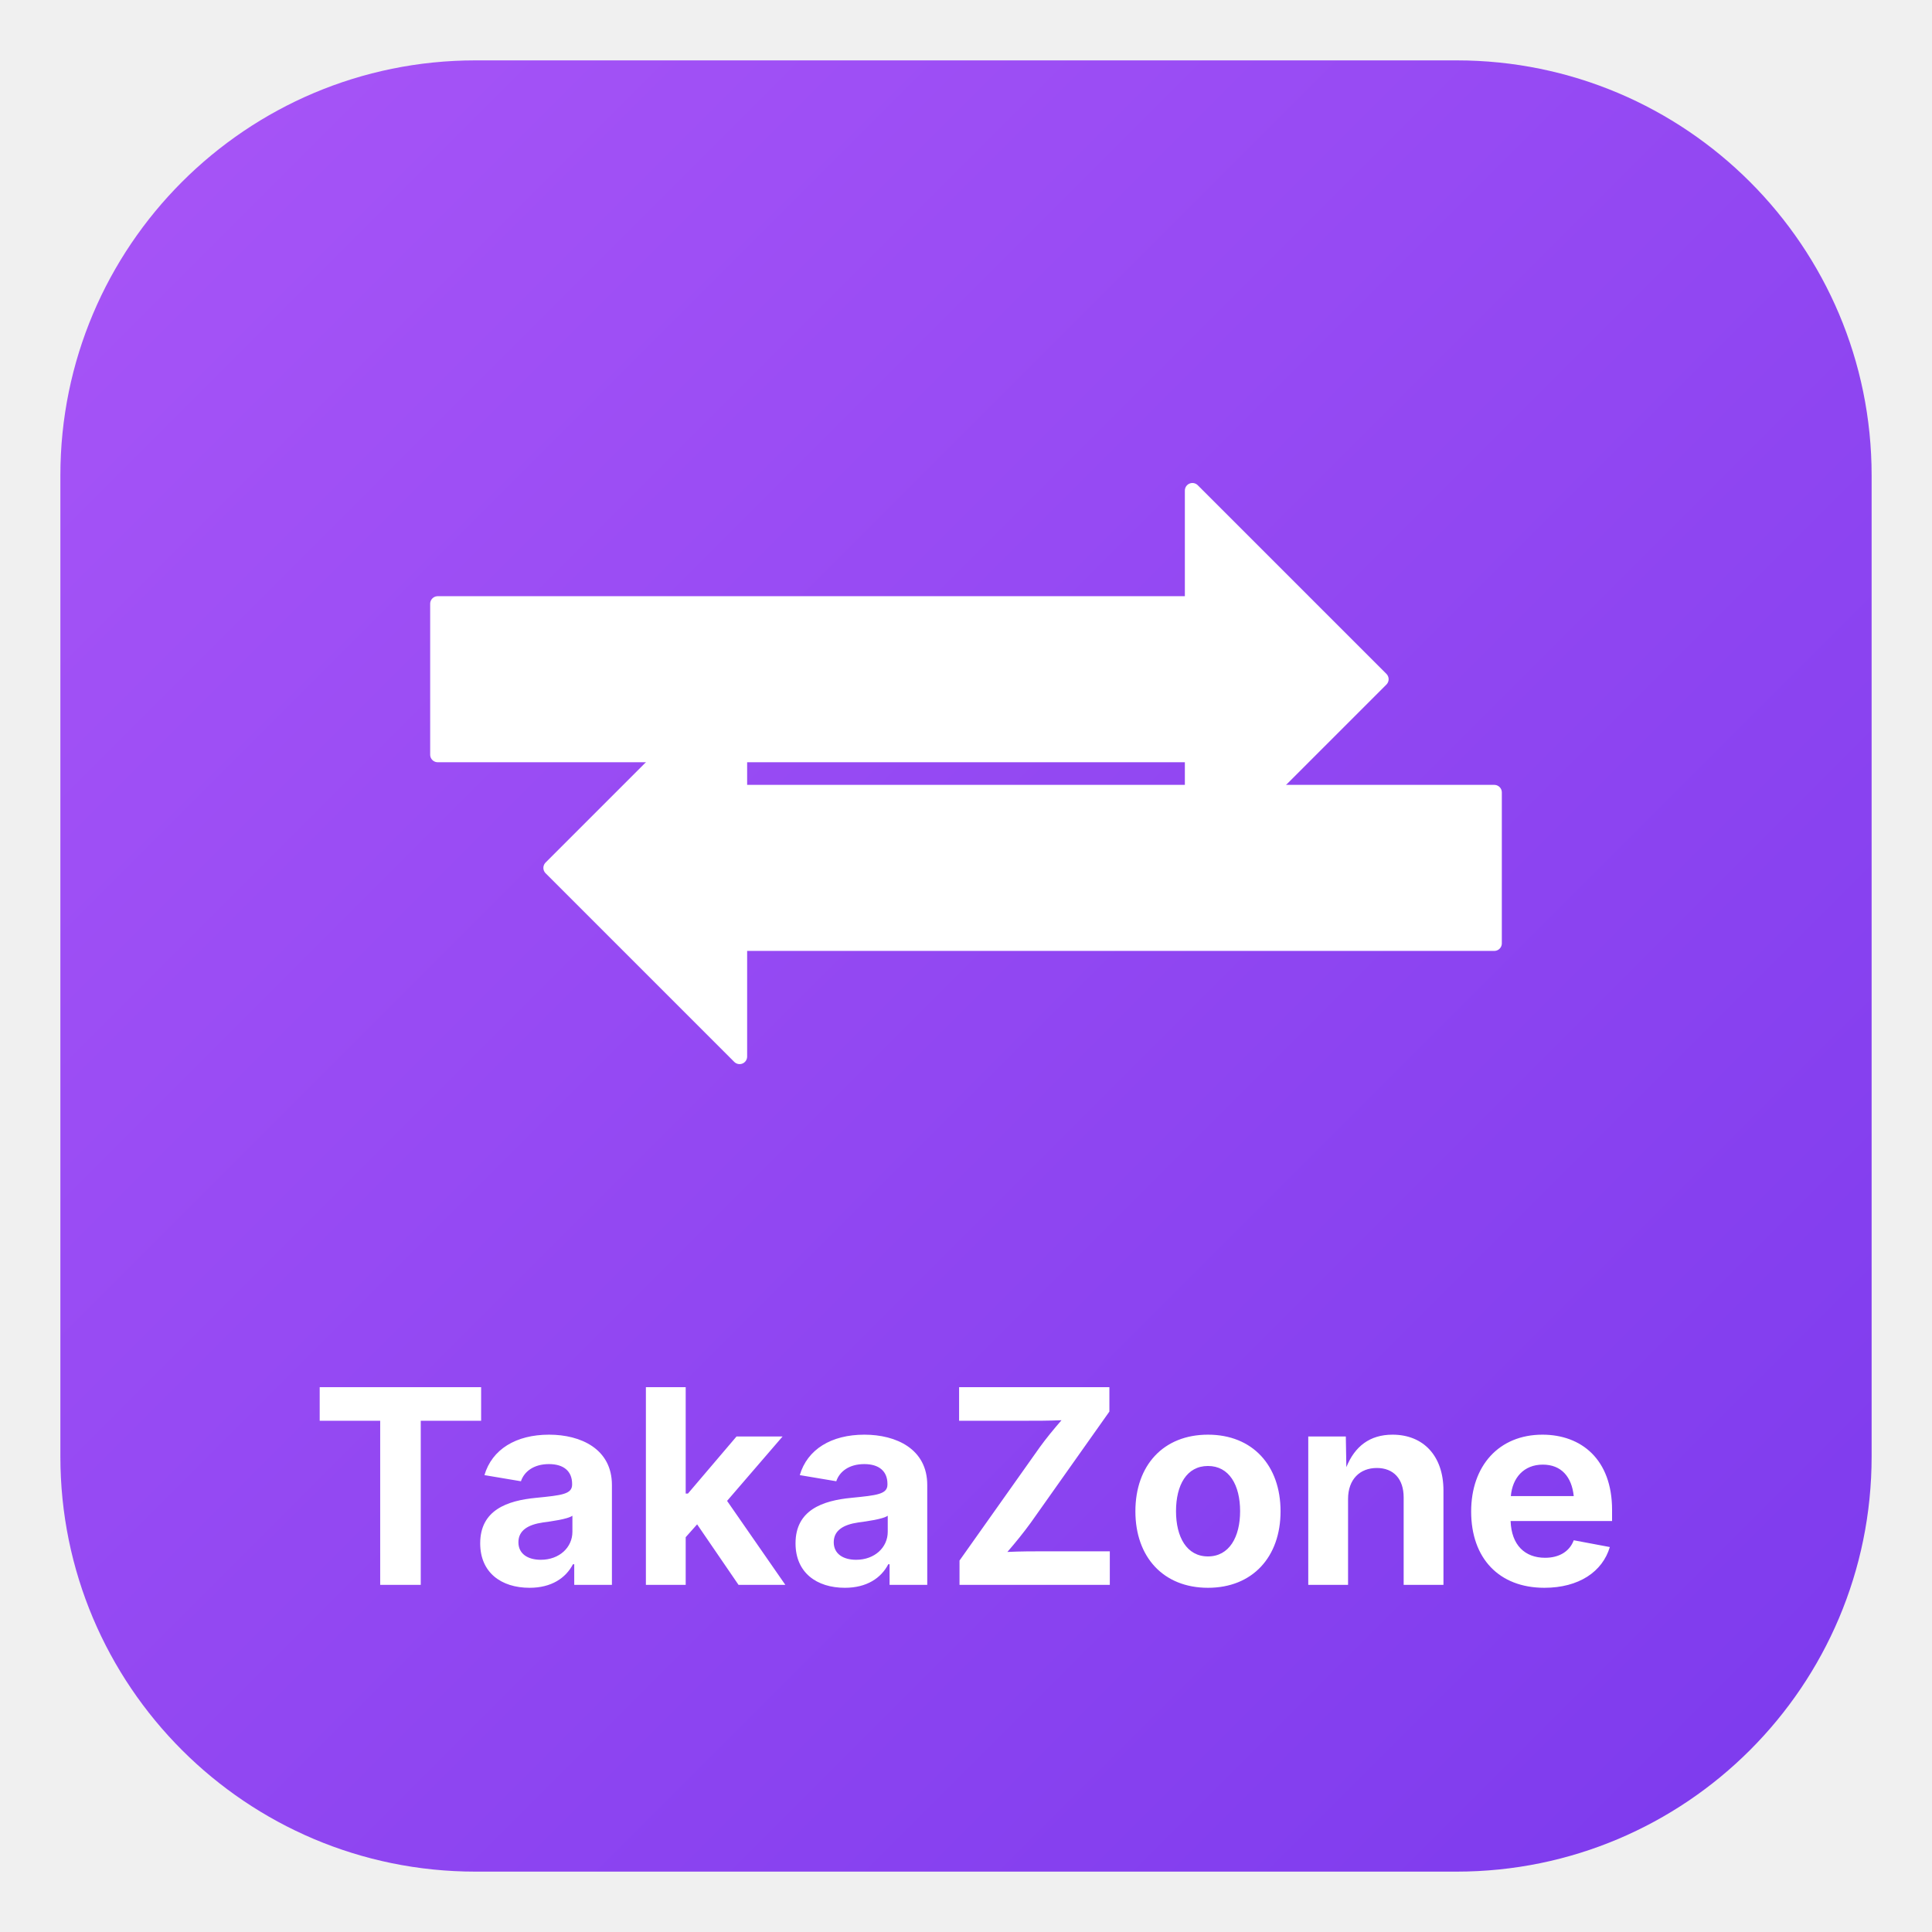
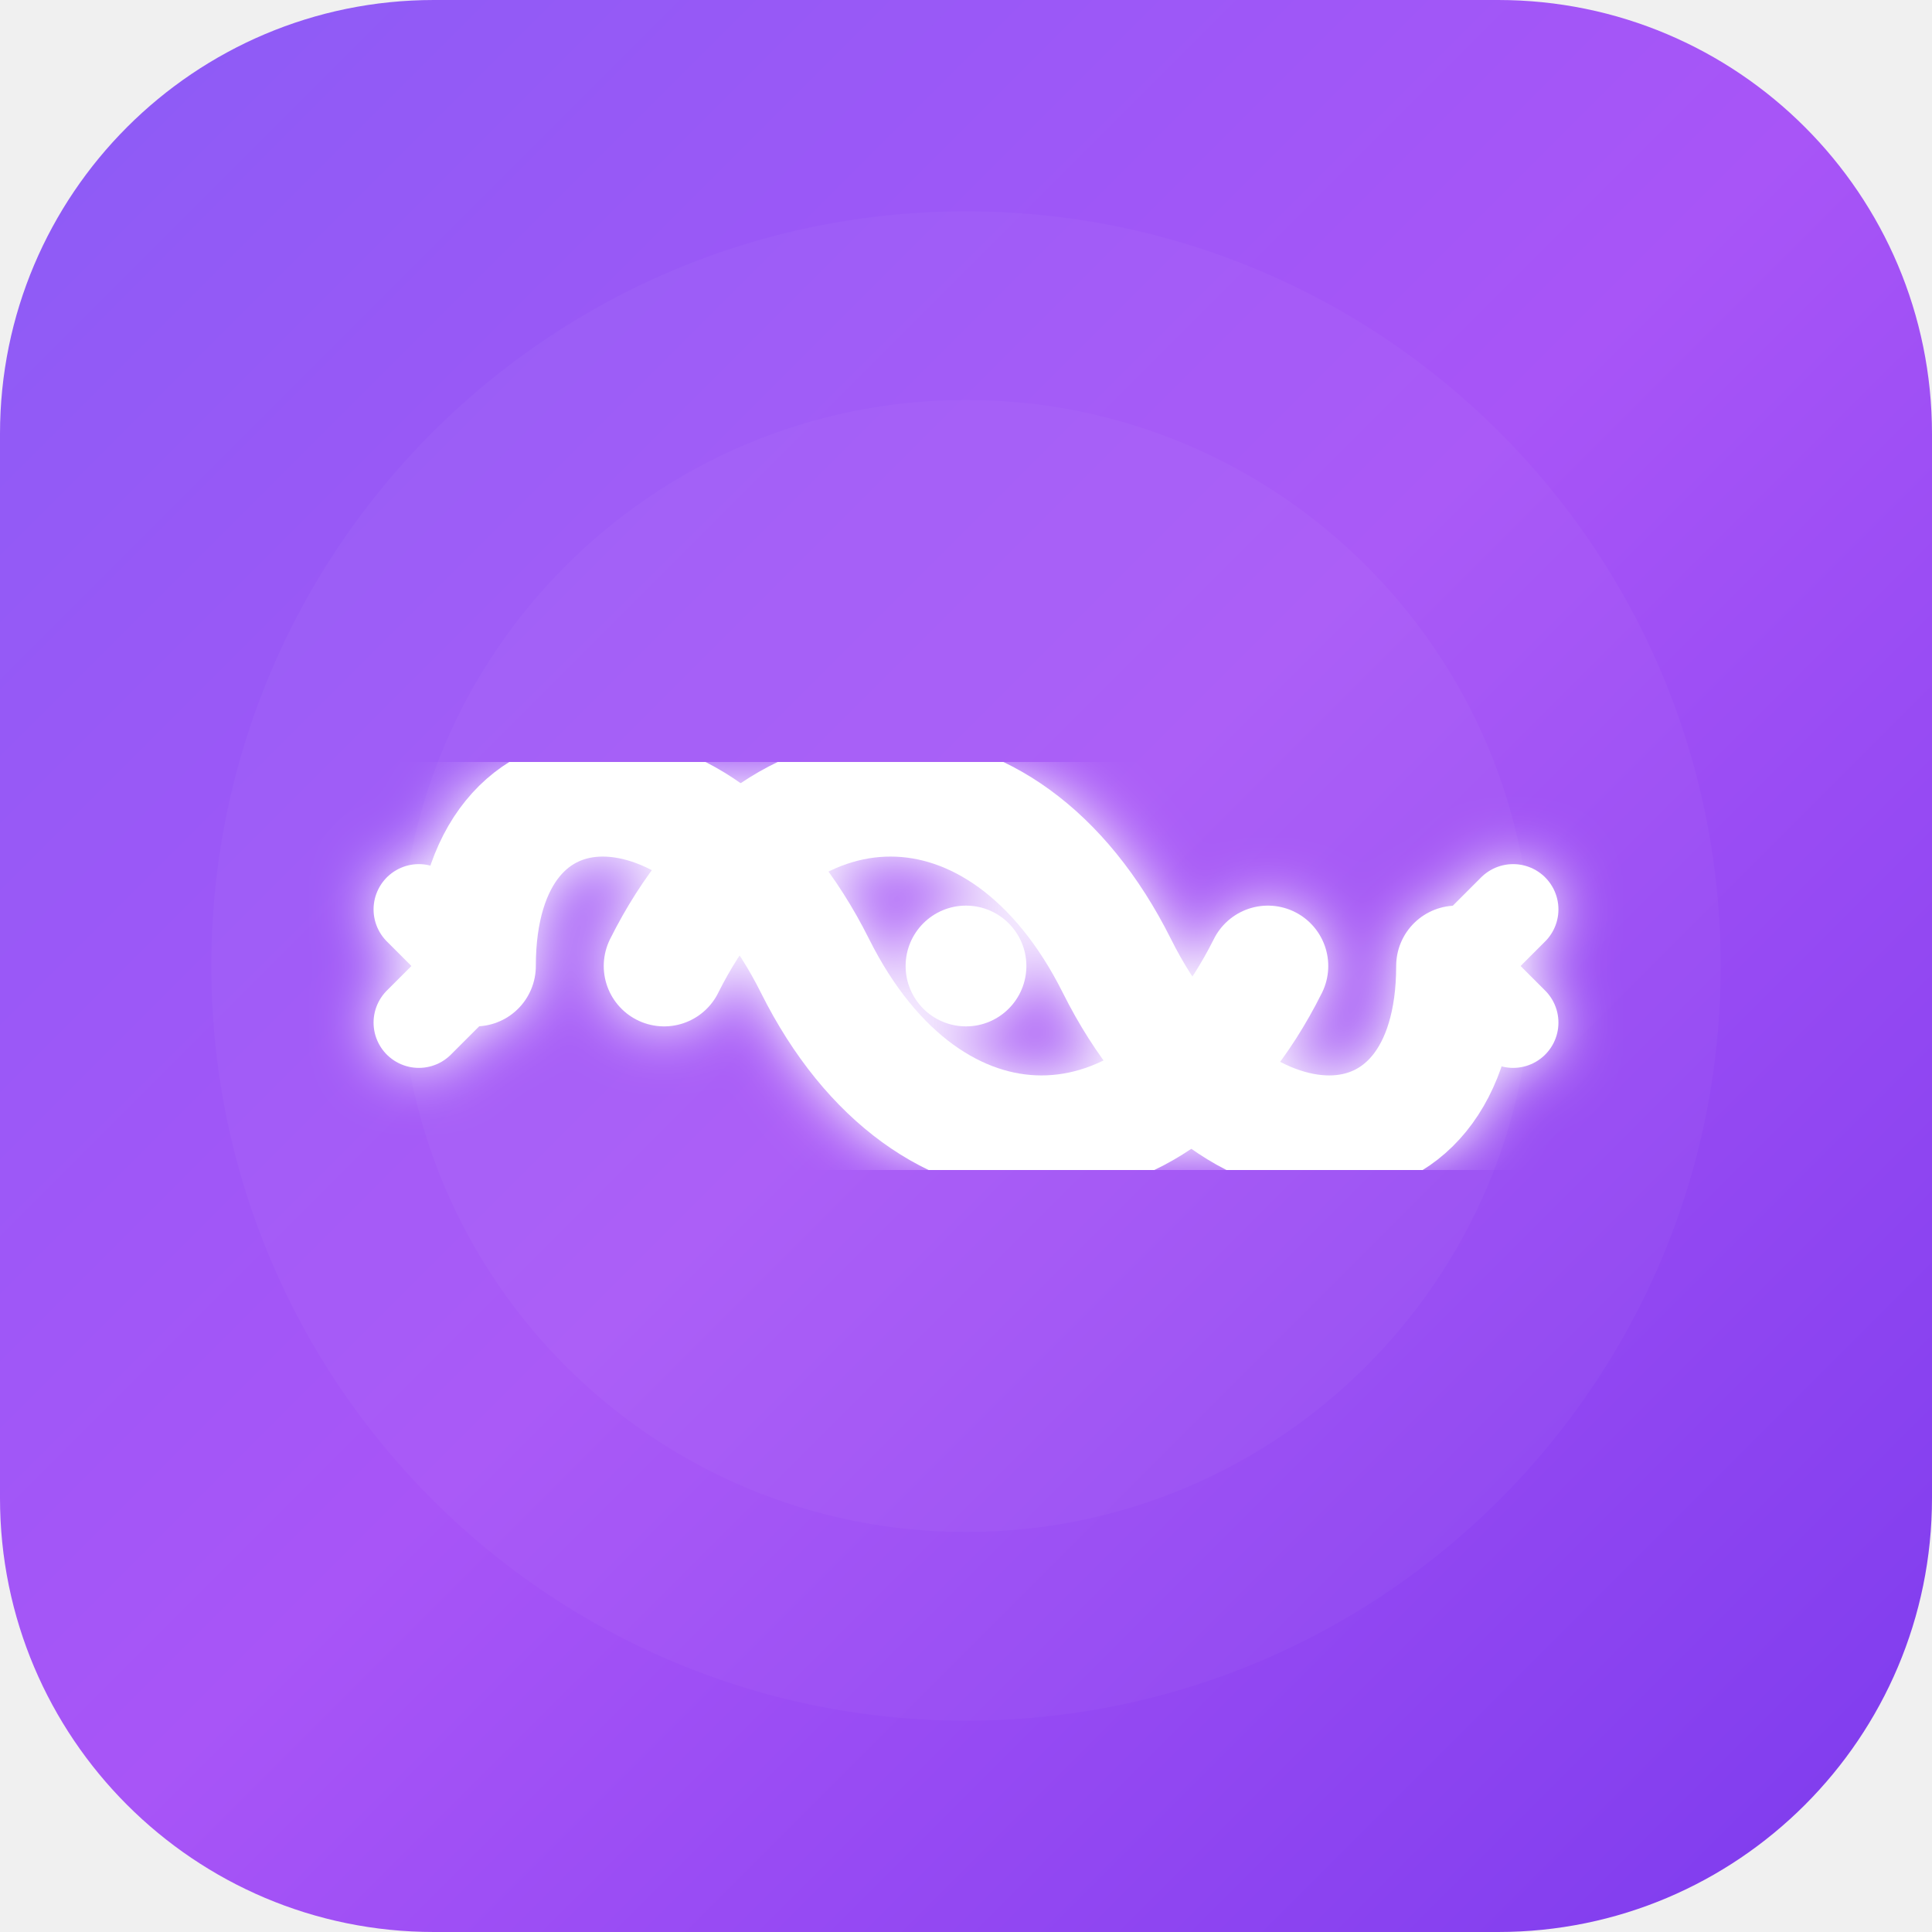
<svg xmlns="http://www.w3.org/2000/svg" width="512" height="512" viewBox="0 0 512 512">
  <defs>
-     <linearGradient id="grad" x1="0%" y1="0%" x2="100%" y2="100%">
-       <stop offset="0%" stop-color="#A855F7" />
+     <linearGradient id="bgGrad" x1="0%" y1="0%" x2="100%" y2="100%">
+       <stop offset="0%" stop-color="#8B5CF6" />
+       <stop offset="50%" stop-color="#A855F7" />
      <stop offset="100%" stop-color="#7C3AED" />
    </linearGradient>
+     <filter id="glow">
+       <feGaussianBlur stdDeviation="8" result="coloredBlur" />
+       <feMerge>
+         <feMergeNode in="coloredBlur" />
+         <feMergeNode in="SourceGraphic" />
+       </feMerge>
+     </filter>
  </defs>
-   <rect x="16" y="16" width="480" height="480" rx="110" fill="url(#grad)" />
-   <g transform="translate(256, 180)">
-     <path d="M-140 -20 L60 -20 L60 -50 L110 0 L60 50 L60 20 L-140 20 Z" fill="#ffffff" stroke="#ffffff" stroke-width="4" stroke-linejoin="round" />
-     <path d="M140 70 L-60 70 L-60 100 L-110 50 L-60 0 L-60 30 L140 30 Z" fill="#ffffff" stroke="#ffffff" stroke-width="4" stroke-linejoin="round" />
+   <rect width="512" height="512" rx="115" fill="url(#bgGrad)" />
+   <circle cx="256" cy="256" r="200" fill="white" opacity="0.03" />
+   <circle cx="256" cy="256" r="150" fill="white" opacity="0.03" />
+   <g transform="translate(256, 256)" filter="url(#glow)">
+     <path d="M-130 0 C-130 -60, -70 -60, -40 0 C-10 60, 50 60, 80 0" stroke="white" stroke-width="32" fill="none" stroke-linecap="round" />
+     <path d="M130 0 C130 60, 70 60, 40 0 C10 -60, -50 -60, -80 0" stroke="white" stroke-width="32" fill="none" stroke-linecap="round" />
+     <path d="M-145 -15 L-130 0 L-145 15" stroke="white" stroke-width="24" fill="none" stroke-linecap="round" stroke-linejoin="round" />
+     <path d="M145 15 L130 0 L145 -15" stroke="white" stroke-width="24" fill="none" stroke-linecap="round" stroke-linejoin="round" />
+     <circle cx="0" cy="0" r="16" fill="white" />
  </g>
-   <text x="256" y="420" font-family="Inter, -apple-system, BlinkMacSystemFont, 'Segoe UI', Roboto, Arial, sans-serif" font-size="72" font-weight="700" fill="#ffffff" text-anchor="middle">TakaZone</text>
</svg>
